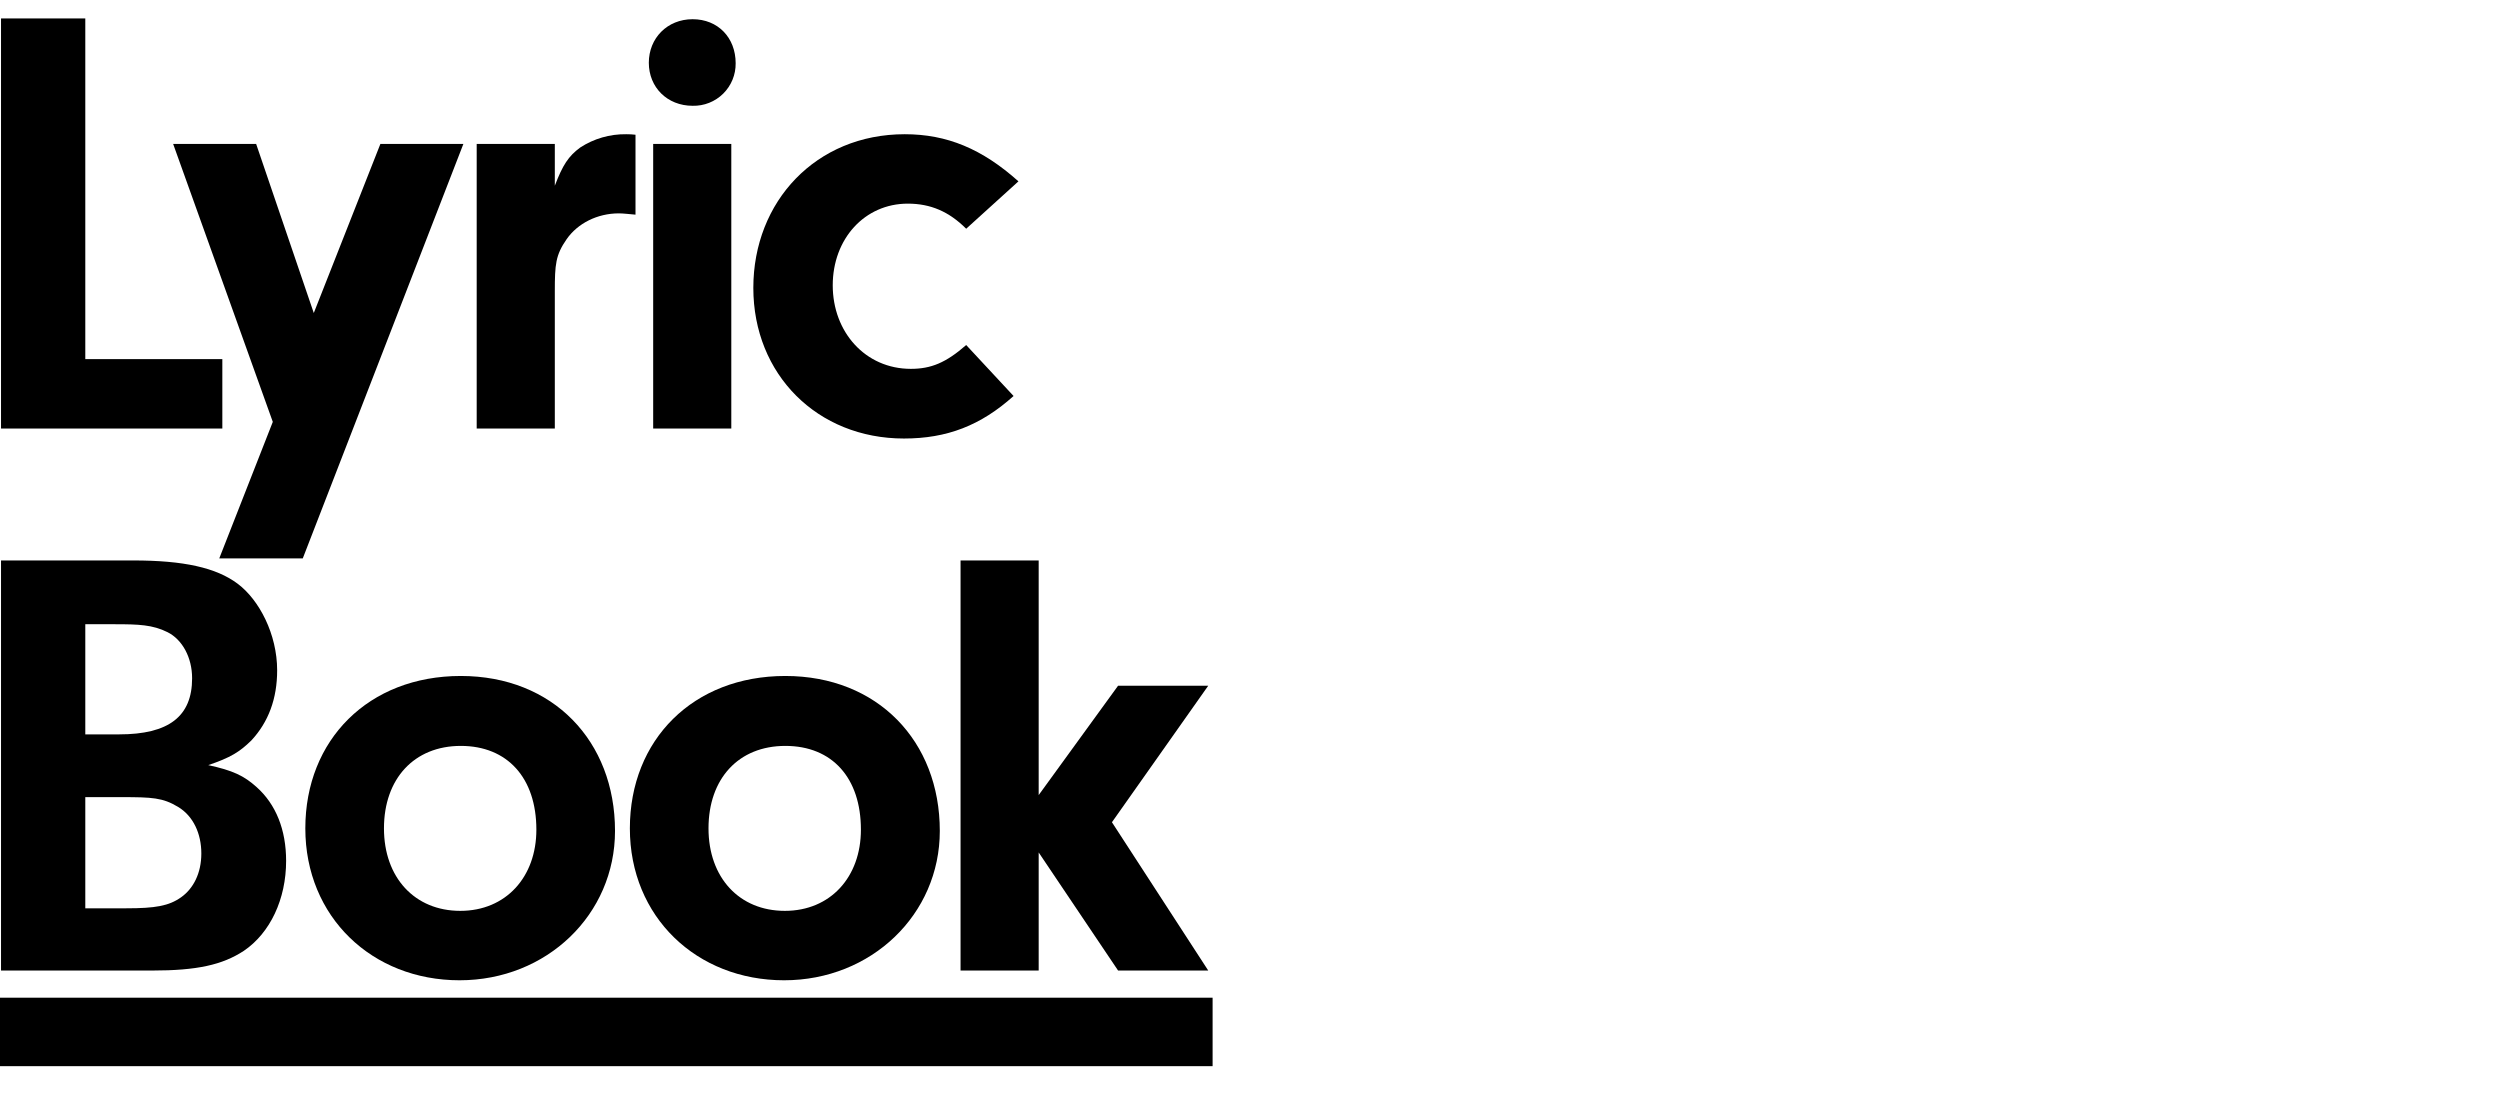
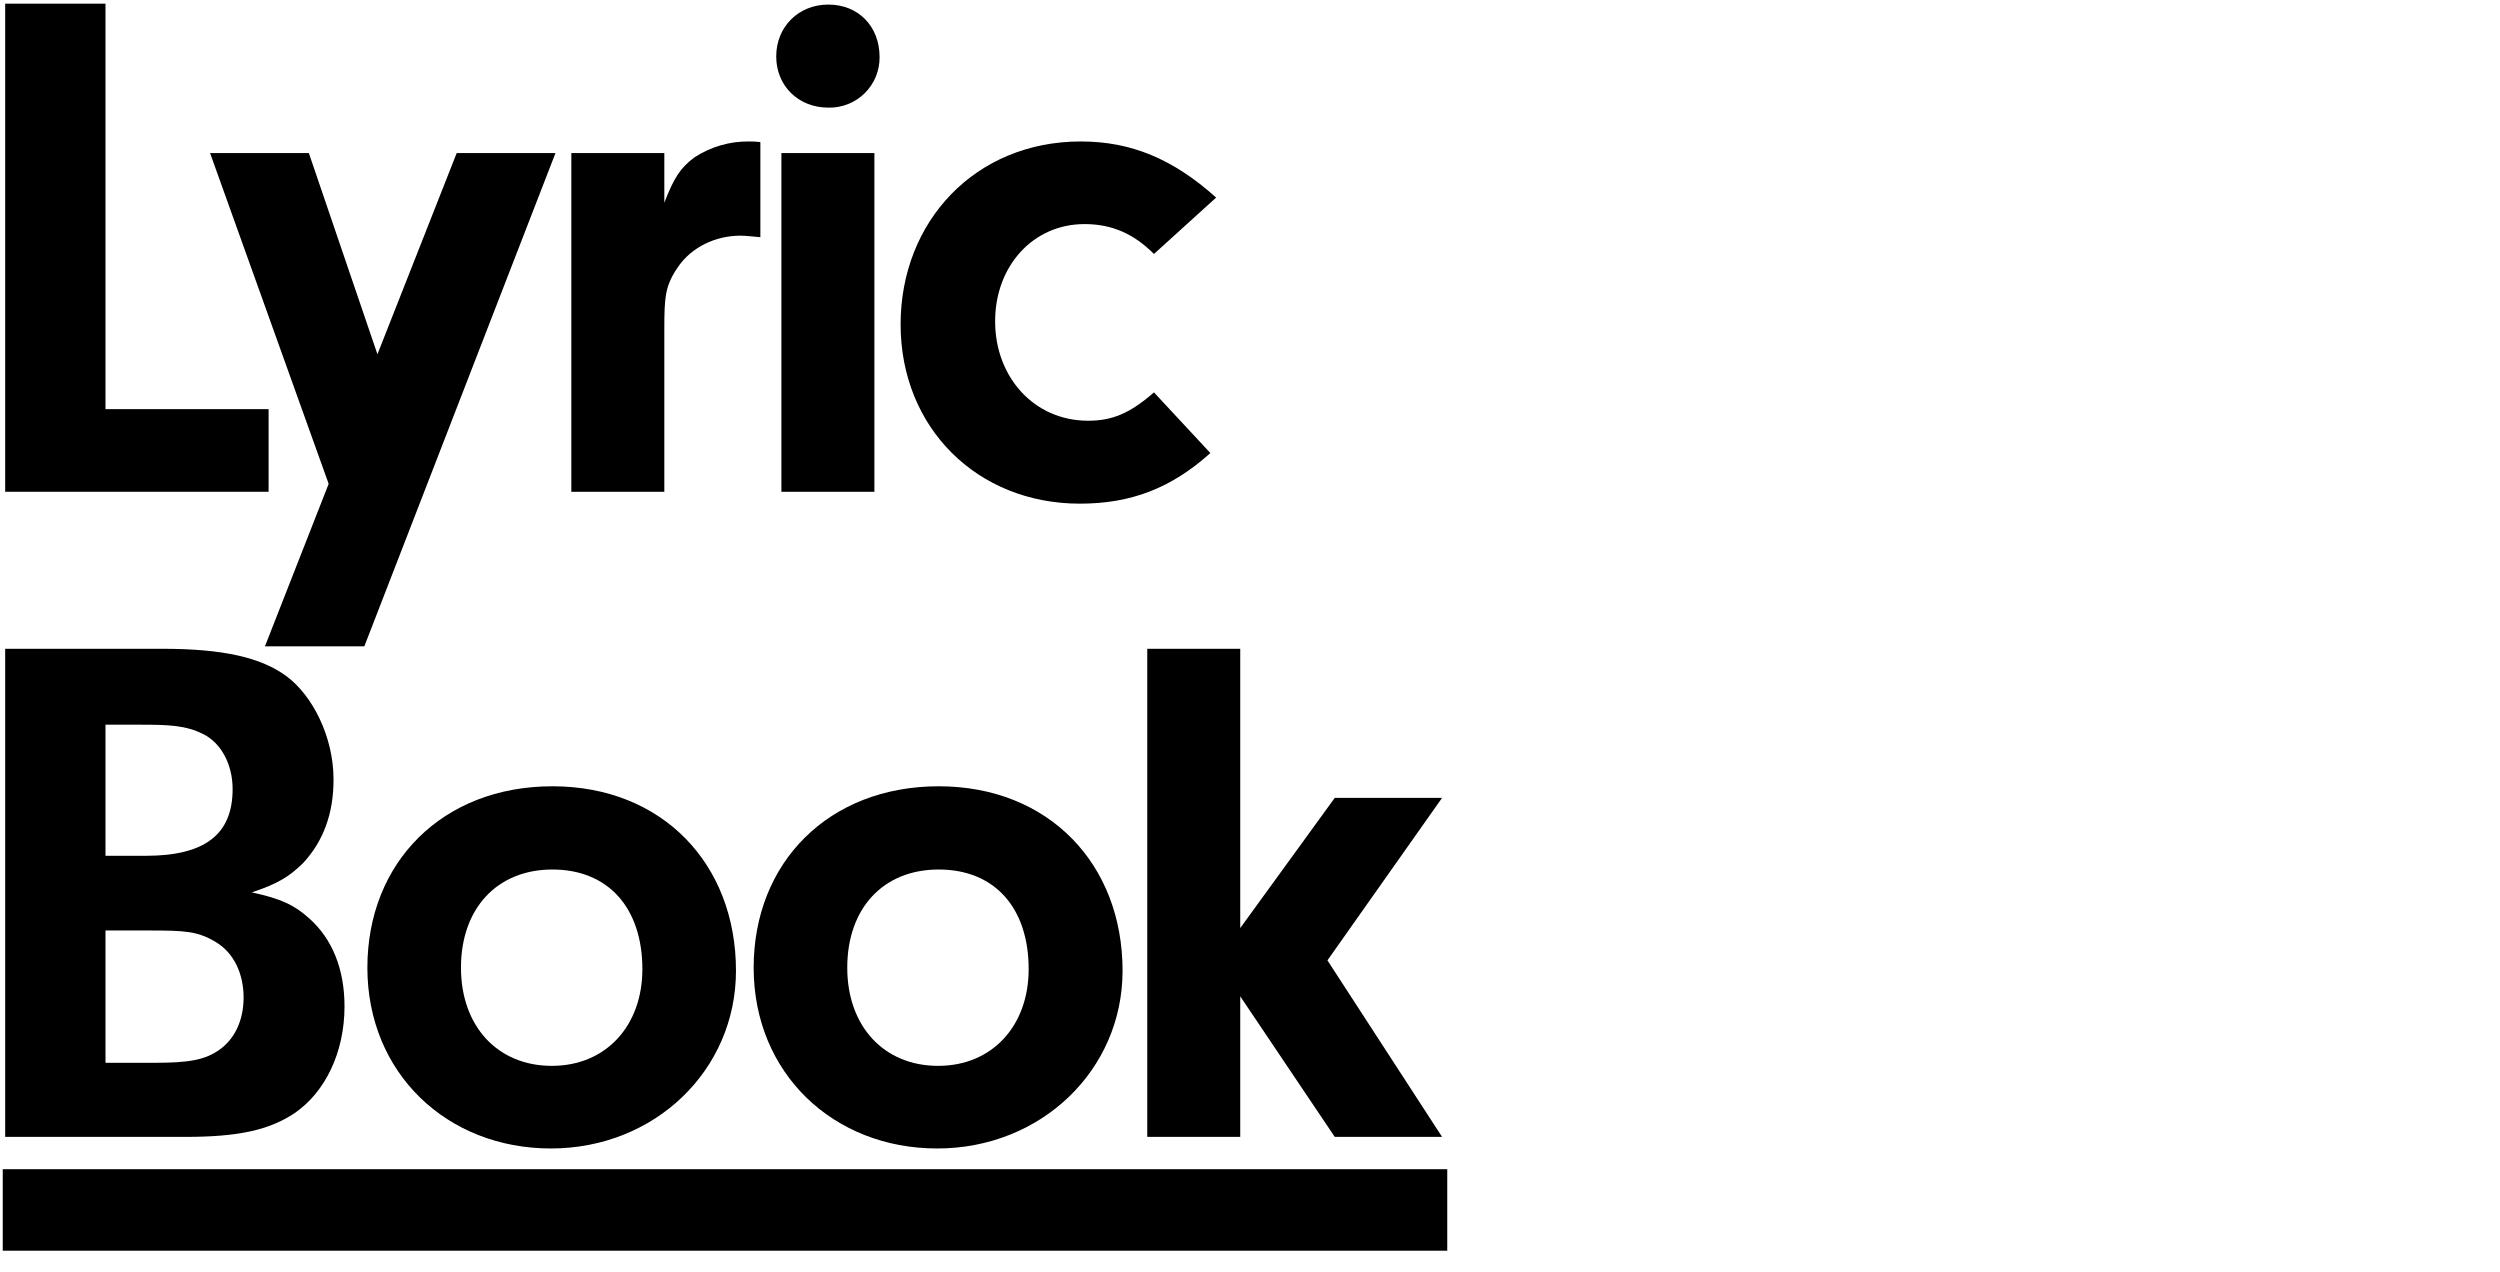
- <svg xmlns="http://www.w3.org/2000/svg" id="Layer_1" data-name="Layer 1" width="976" height="429" viewBox="0 0 976 429">
-   <rect x="-0.4" y="389.5" width="473.8" height="26.73" />
-   <path d="M86.8,140.2v27.1H.4V7.2H33.3v133Z" />
-   <path d="M148.5,56.2h32.4L118.2,218H85.6l20.9-53.3L67.6,56.2H100l22.5,66Z" />
-   <path d="M216.6,56.2V72.5c3.1-8.1,5.3-11.5,9.9-14.9a32.1,32.1,0,0,1,18-5.2,28.8,28.8,0,0,1,3.6.2V83.8c-2.4-.2-4.8-.5-6.5-.5-8.4,0-16.1,3.9-20.4,10.1s-4.6,9.8-4.6,20.4v53.5H186.1V56.2Z" />
-   <path d="M287.2,24.7a16.4,16.4,0,0,1-16.8,16.6c-9.9,0-17.1-7.2-17.1-16.8s7.2-17,17.1-17S287.2,14.7,287.2,24.7Zm-1.7,142.6H255V56.2h30.5Z" />
-   <path d="M395.7,154.6c-12.8,11.5-26,16.6-42.8,16.6-33.8,0-58.8-25-58.8-58.8s24.5-60,59.1-60c16.5,0,30.2,5.7,44.4,18.4L377.2,89.3c-6.7-6.7-13.9-9.8-22.8-9.8-16.8,0-29.3,13.7-29.3,31.9S337.8,144,355.6,144c7.9,0,13.7-2.4,21.6-9.3Z" />
-   <path d="M52,218.8c19.7,0,32.4,2.8,40.8,9.1s15.4,19.7,15.4,33.8c0,11.1-3.4,20.2-10.1,27.4-4.6,4.5-8.2,6.7-16.8,9.6,9.6,2.1,13.9,4.1,18.9,8.6,7.5,6.7,11.5,16.6,11.5,28.8,0,14.9-6.2,28.1-16.5,35.1-8.4,5.5-18.3,7.7-35.8,7.7H.4V218.8ZM33.3,286.7H46.5c19.4,0,28.5-7,28.5-21.9,0-8.1-3.8-15.1-9.6-18s-11.3-3.1-20.6-3.1H33.3Zm0,67.9h16c11.3,0,16.6-.9,21.4-4.3s7.9-9.4,7.9-17.1-3.1-14.6-9.1-18.2-10.1-3.8-22.1-3.8H33.3Z" />
-   <path d="M240.1,324.4c0,32.6-26.6,58.3-60.7,58.3s-60.2-24.7-60.2-59.3,24.7-59.5,60.7-59.5S240.1,289.3,240.1,324.4Zm-90.2-1c0,19.2,12,32.2,29.8,32.2s29.7-13.2,29.7-31.7c0-20.2-11.3-32.7-29.5-32.7S149.9,304,149.9,323.4Z" />
-   <path d="M366.9,324.4c0,32.6-26.7,58.3-60.8,58.3s-60.2-24.7-60.2-59.3,24.7-59.5,60.7-59.5S366.9,289.3,366.9,324.4Zm-90.3-1c0,19.2,12,32.2,29.8,32.2s29.7-13.2,29.7-31.7c0-20.2-11.2-32.7-29.5-32.7S276.6,304,276.6,323.4Z" />
-   <path d="M405.5,378.9H375V218.8h30.5v91.6l31-42.7h35.2L434.1,321l37.6,57.9H436.5l-31-46.1Z" />
+ <svg xmlns="http://www.w3.org/2000/svg" id="Layer_1" data-name="Layer 1" width="820" height="417" viewBox="0 0 820 417">
+   <rect x="0.9" y="383.5" width="473.8" height="26.73" />
+   <path d="M88.1,134.2v27.1H1.7V1.2H34.6v133Z" />
+   <path d="M149.8,50.2h32.4L119.5,212H86.9l20.9-53.3L68.9,50.2h32.4l22.5,66Z" />
+   <path d="M217.9,50.2V66.5c3.1-8.1,5.3-11.5,9.9-14.9a32.1,32.1,0,0,1,18-5.2,28.8,28.8,0,0,1,3.6.2V77.8c-2.4-.2-4.8-.5-6.5-.5-8.4,0-16.1,3.9-20.4,10.1s-4.6,9.8-4.6,20.4v53.5H187.4V50.2Z" />
+   <path d="M288.5,18.7a16.4,16.4,0,0,1-16.8,16.6c-9.9,0-17.1-7.2-17.1-16.8s7.2-17,17.1-17S288.5,8.7,288.5,18.7Zm-1.7,142.6H256.3V50.2h30.5Z" />
+   <path d="M397,148.6c-12.8,11.5-26,16.6-42.8,16.6-33.8,0-58.8-25-58.8-58.8s24.5-60,59.1-60c16.5,0,30.2,5.7,44.4,18.4L378.5,83.3c-6.7-6.7-13.9-9.8-22.8-9.8-16.8,0-29.3,13.7-29.3,31.9S339.1,138,356.9,138c7.9,0,13.7-2.4,21.6-9.3Z" />
+   <path d="M53.3,212.8c19.7,0,32.4,2.8,40.8,9.1s15.3,19.7,15.3,33.8c0,11.1-3.3,20.2-10,27.4-4.6,4.5-8.2,6.7-16.8,9.6,9.6,2.1,13.9,4.1,18.9,8.6C109,308,113,317.9,113,330.1c0,14.9-6.2,28.1-16.5,35.1-8.4,5.5-18.3,7.7-35.8,7.7H1.7V212.8ZM34.6,280.7H47.8c19.4,0,28.5-7,28.5-21.9,0-8.1-3.8-15.1-9.6-18s-11.3-3.1-20.6-3.1H34.6Zm0,67.9h16c11.3,0,16.6-.9,21.4-4.3s7.9-9.4,7.9-17.1-3.1-14.6-9.1-18.2-10.1-3.8-22.1-3.8H34.6Z" />
+   <path d="M241.4,318.4c0,32.6-26.6,58.3-60.7,58.3s-60.2-24.7-60.2-59.3,24.7-59.5,60.7-59.5S241.4,283.3,241.4,318.4Zm-90.2-1c0,19.2,12,32.2,29.8,32.2s29.7-13.2,29.7-31.7c0-20.2-11.3-32.7-29.5-32.7S151.2,298,151.2,317.4Z" />
+   <path d="M368.2,318.4c0,32.6-26.7,58.3-60.8,58.3s-60.2-24.7-60.2-59.3,24.7-59.5,60.7-59.5S368.2,283.3,368.2,318.4Zm-90.3-1c0,19.2,12,32.2,29.8,32.2s29.7-13.2,29.7-31.7c0-20.2-11.2-32.7-29.5-32.7S277.9,298,277.9,317.4Z" />
+   <path d="M406.8,372.9H376.3V212.8h30.5v91.6l31-42.7H473L435.4,315,473,372.9H437.8l-31-46.1Z" />
</svg>
